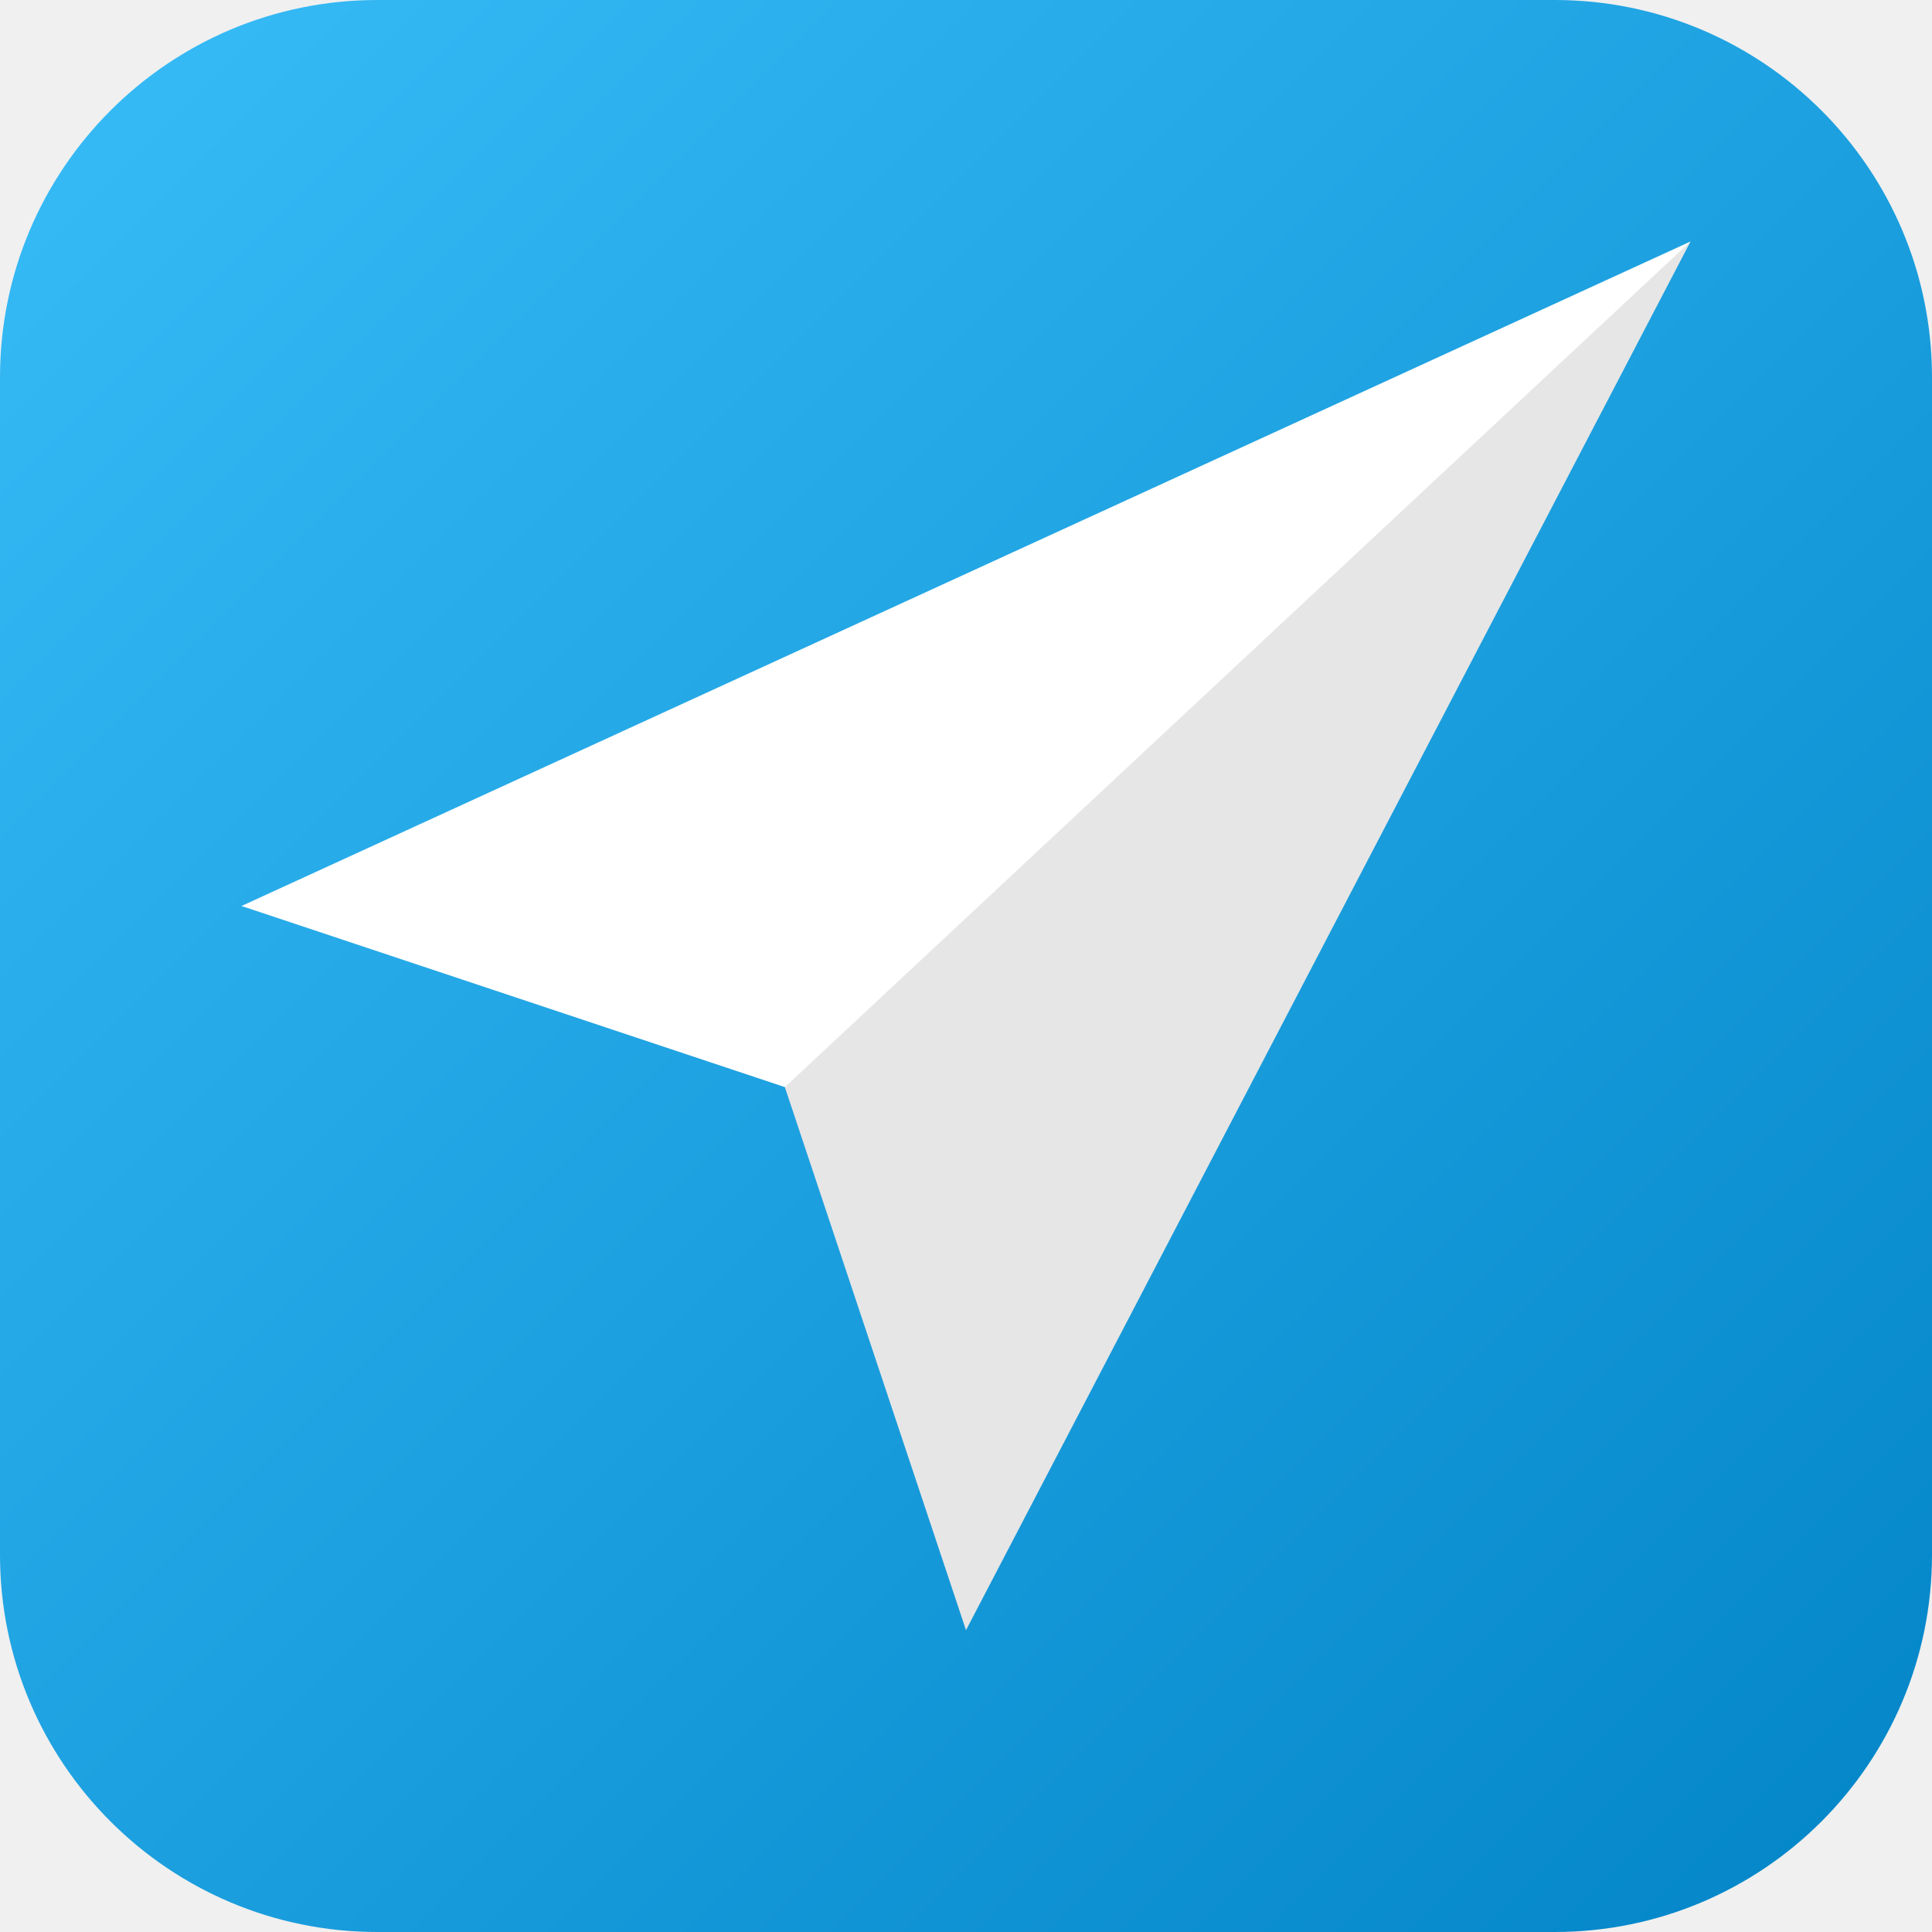
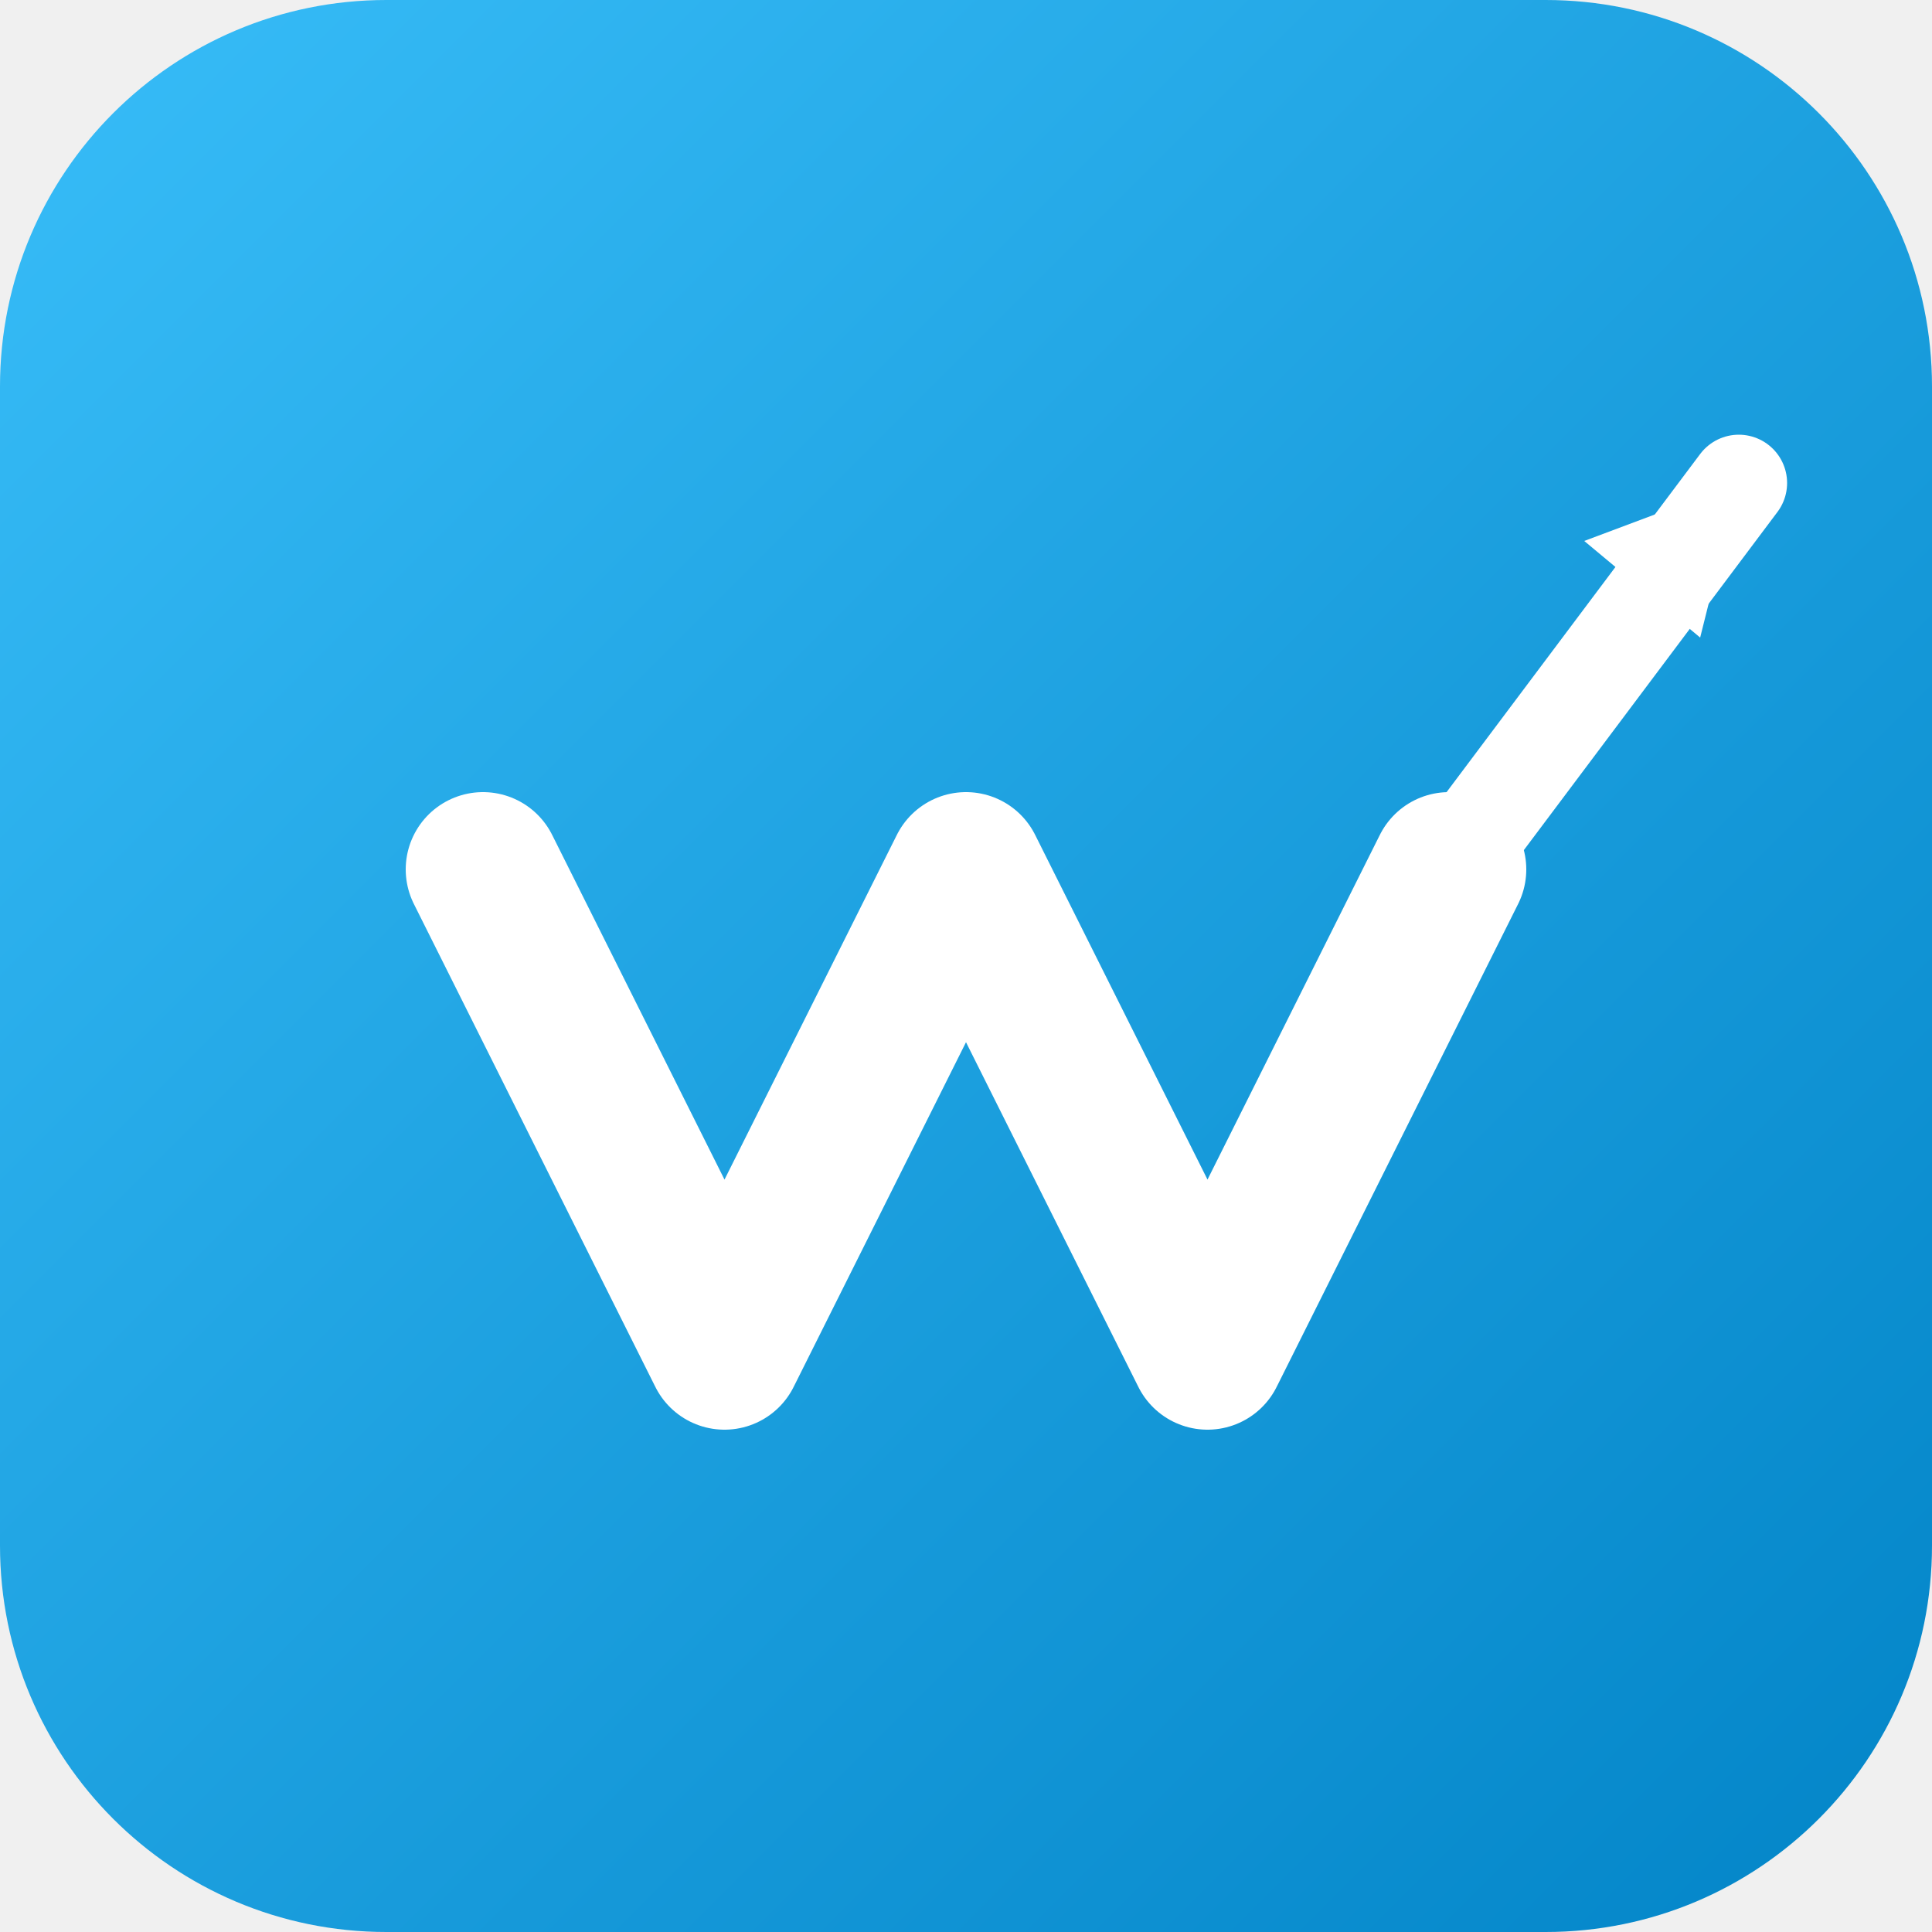
- <svg xmlns="http://www.w3.org/2000/svg" viewBox="0 0 512 512">
+ <svg xmlns="http://www.w3.org/2000/svg" viewBox="0 0 100 100">
  <defs>
-     <linearGradient id="bg" x1="0%" y1="0%" x2="100%" y2="100%">
-       <stop offset="0%" stop-color="#38bdf8" />
-       <stop offset="100%" stop-color="#0284c7" />
+     <linearGradient id="logo-grad-index" x1="0%" y1="0%" x2="100%" y2="100%">
+       <stop offset="0%" style="stop-color:#38bdf8;stop-opacity:1" />
+       <stop offset="100%" style="stop-color:#0284c7;stop-opacity:1" />
    </linearGradient>
  </defs>
-   <rect width="512" height="512" rx="100" fill="url(#bg)" />
-   <path fill="white" d="M448 64L64 240.1l144 48 48 143.9L448 64z" />
-   <path fill="black" fill-opacity="0.1" d="M208 288.1l48 143.9L448 64 208 288.1z" />
+   <rect width="100" height="100" fill="url(#logo-grad-index)" rx="20" />
+   <path d="M25 45 L 37.5 70 L 50 45 L 62.5 70 L 75 45" stroke="white" stroke-width="8" fill="none" stroke-linecap="round" stroke-linejoin="round" />
+   <path d="M75 45 L 90 25" stroke="white" stroke-width="5" stroke-linecap="round" />
+   <polygon points="90,25 82,28 88,33" fill="white" />
</svg>
